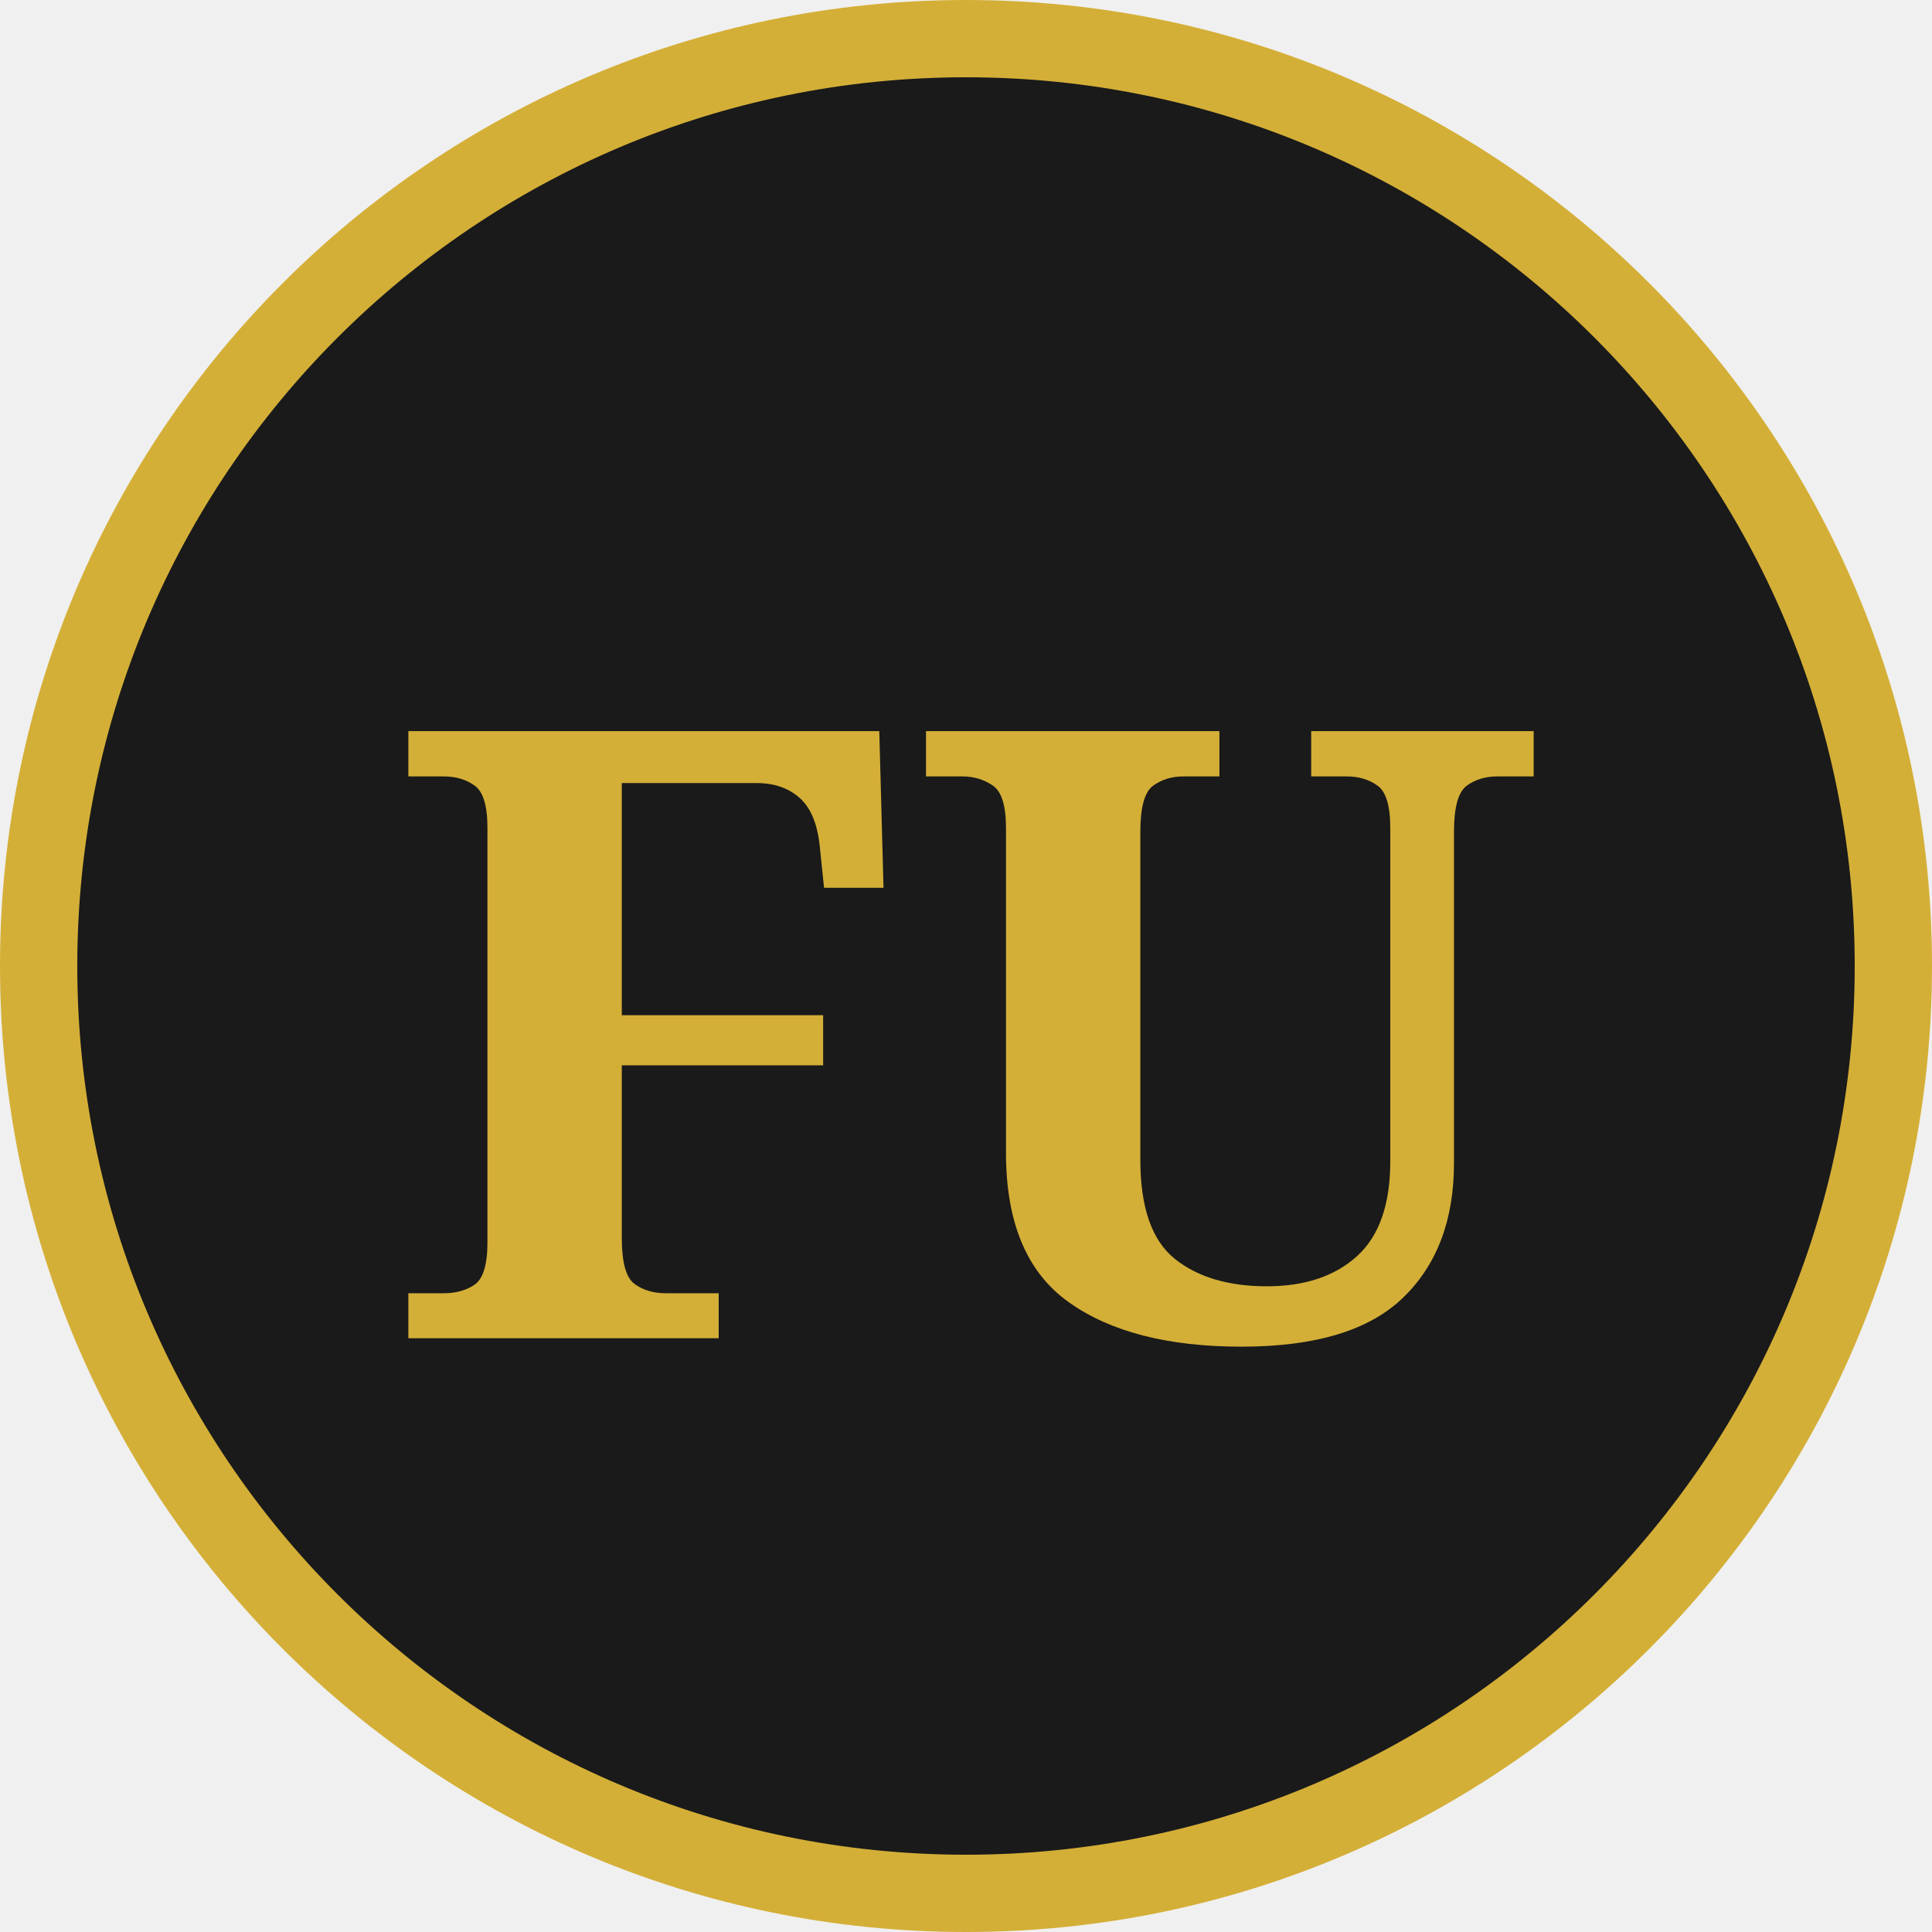
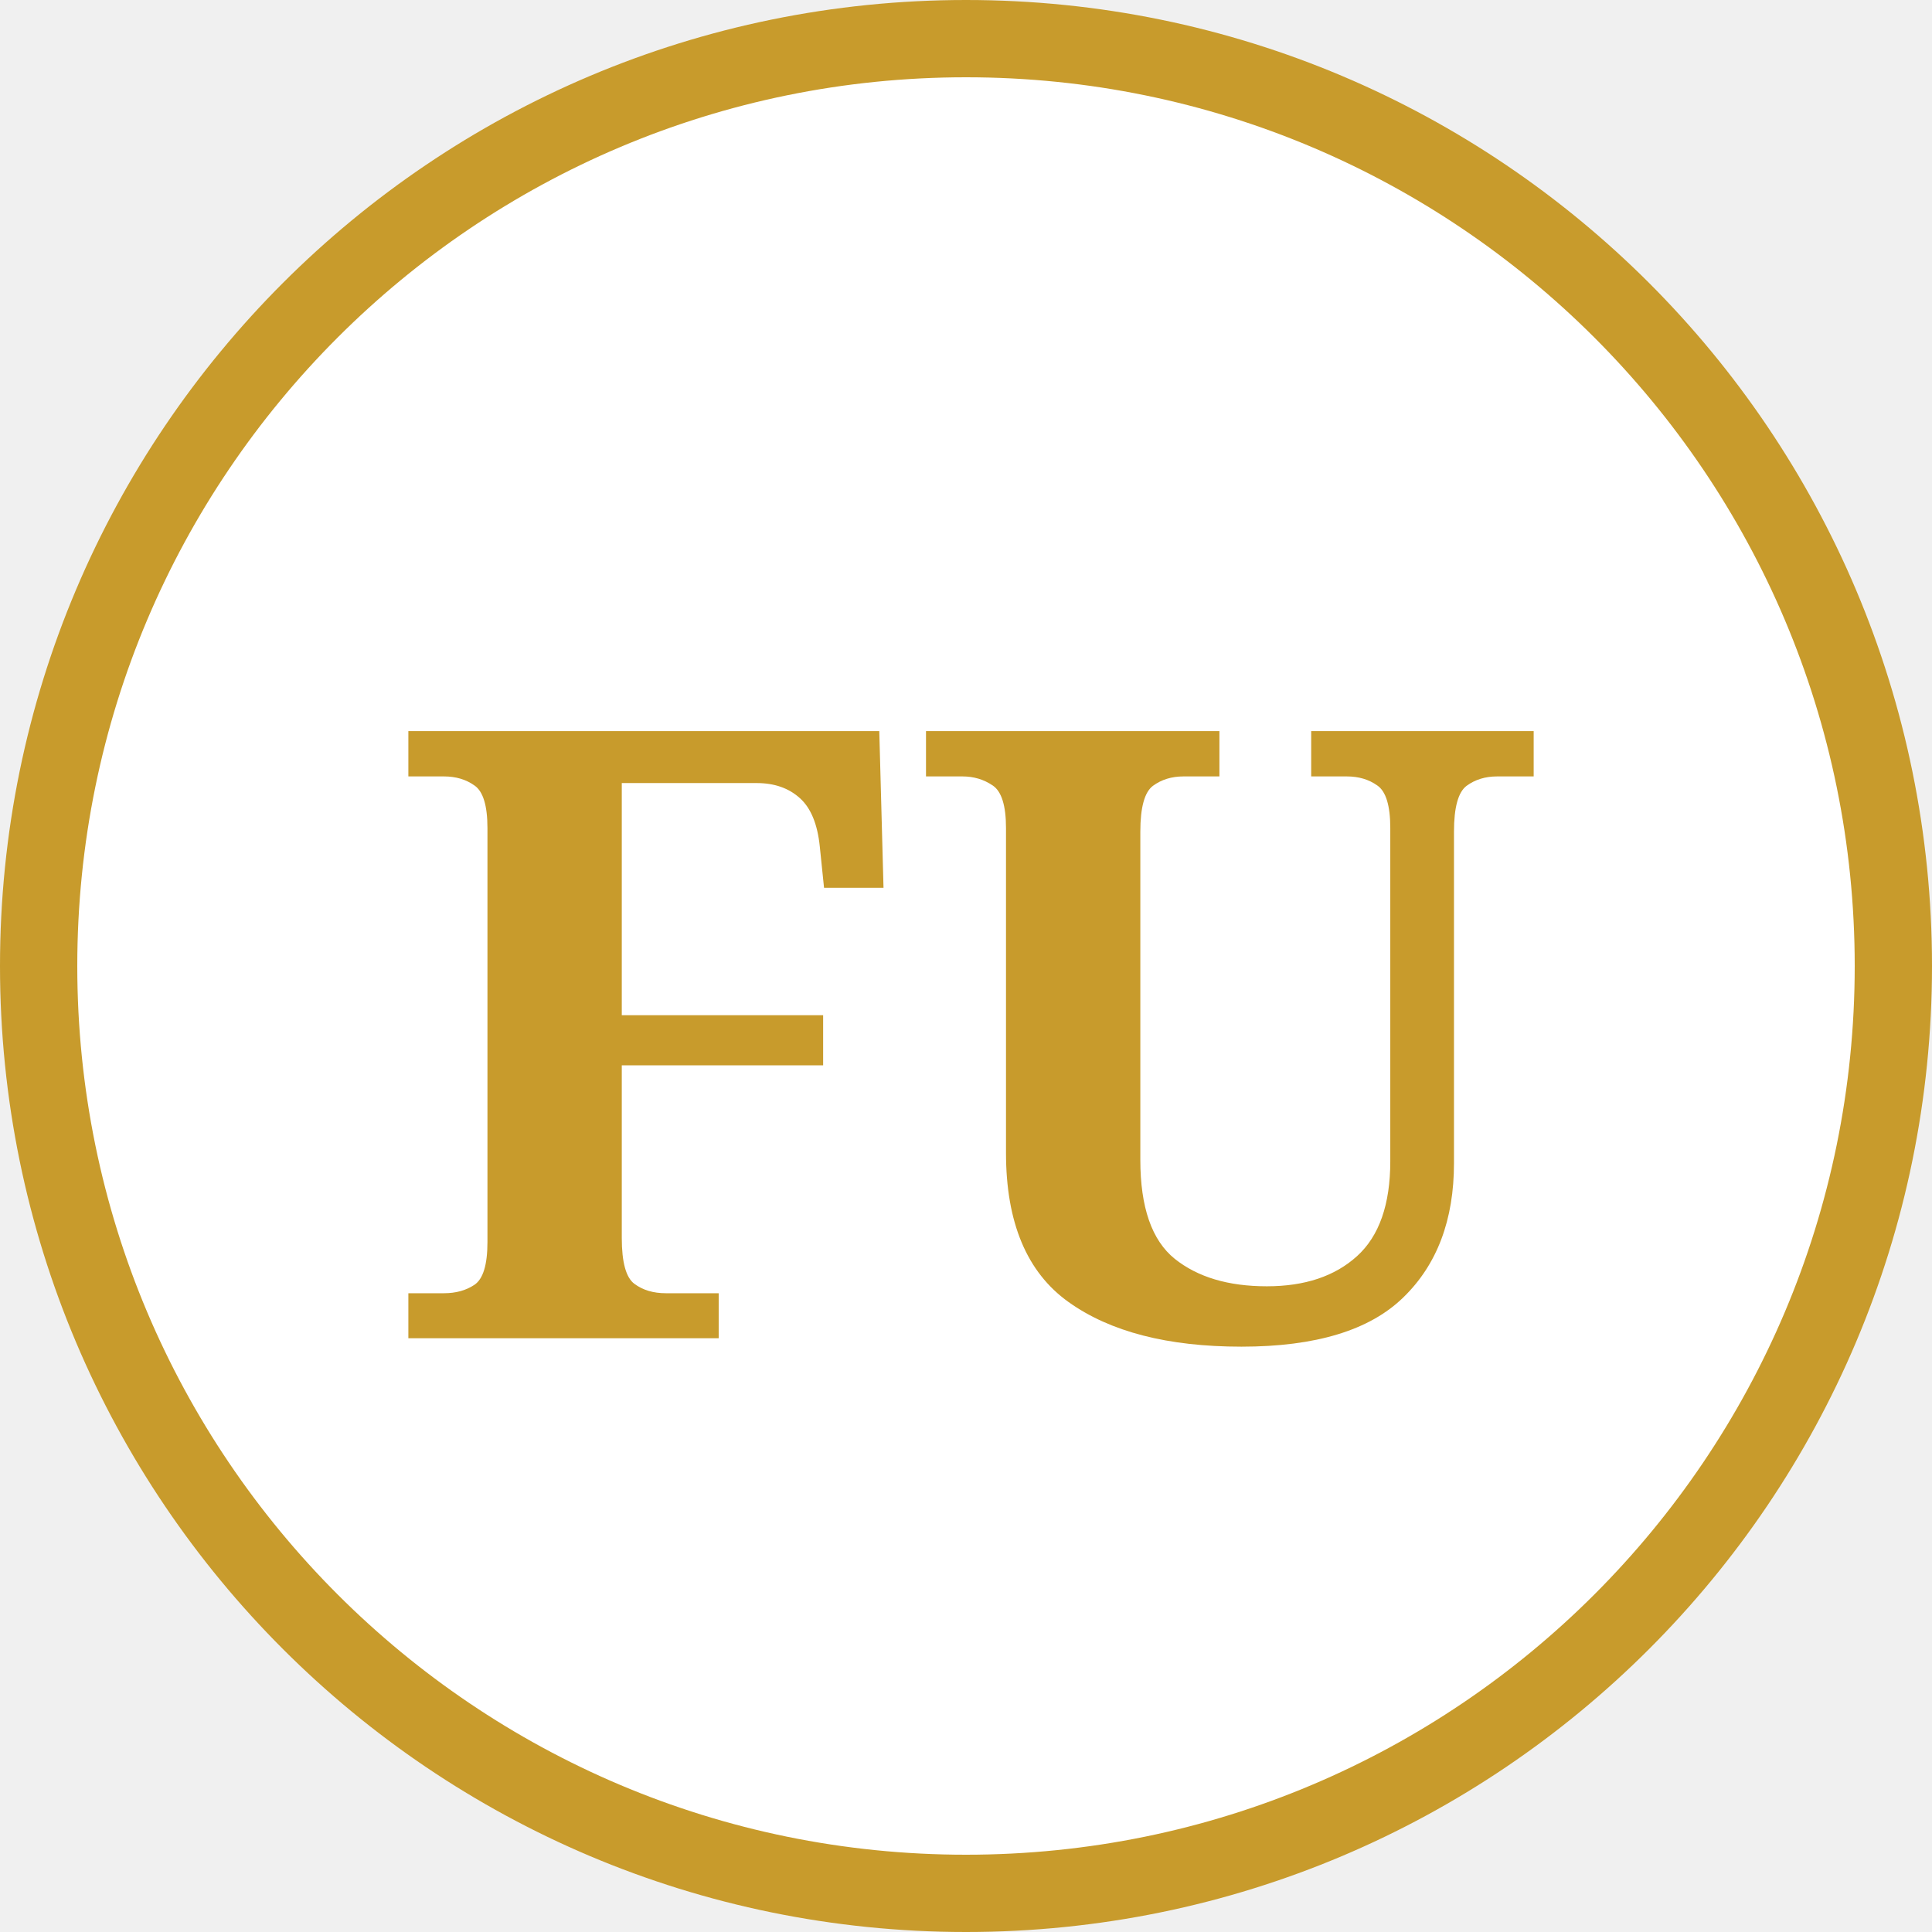
<svg xmlns="http://www.w3.org/2000/svg" viewBox="0 0 100 100">
-   <circle cx="50" cy="50" r="48" fill="#1a1a1a" stroke="#d4af37" stroke-width="4" />
-   <text x="50" y="54" font-family="Georgia, serif" font-size="44" font-weight="bold" fill="#d4af37" text-anchor="middle" dominant-baseline="middle">FU</text>
+   <circle cx="50" cy="50" r="48" fill="#ffffff" stroke="#c89b2c" stroke-width="4" />
+   <text x="50" y="54" font-family="Georgia, serif" font-size="44" font-weight="bold" fill="#c89b2c" text-anchor="middle" dominant-baseline="middle">FU</text>
</svg>
